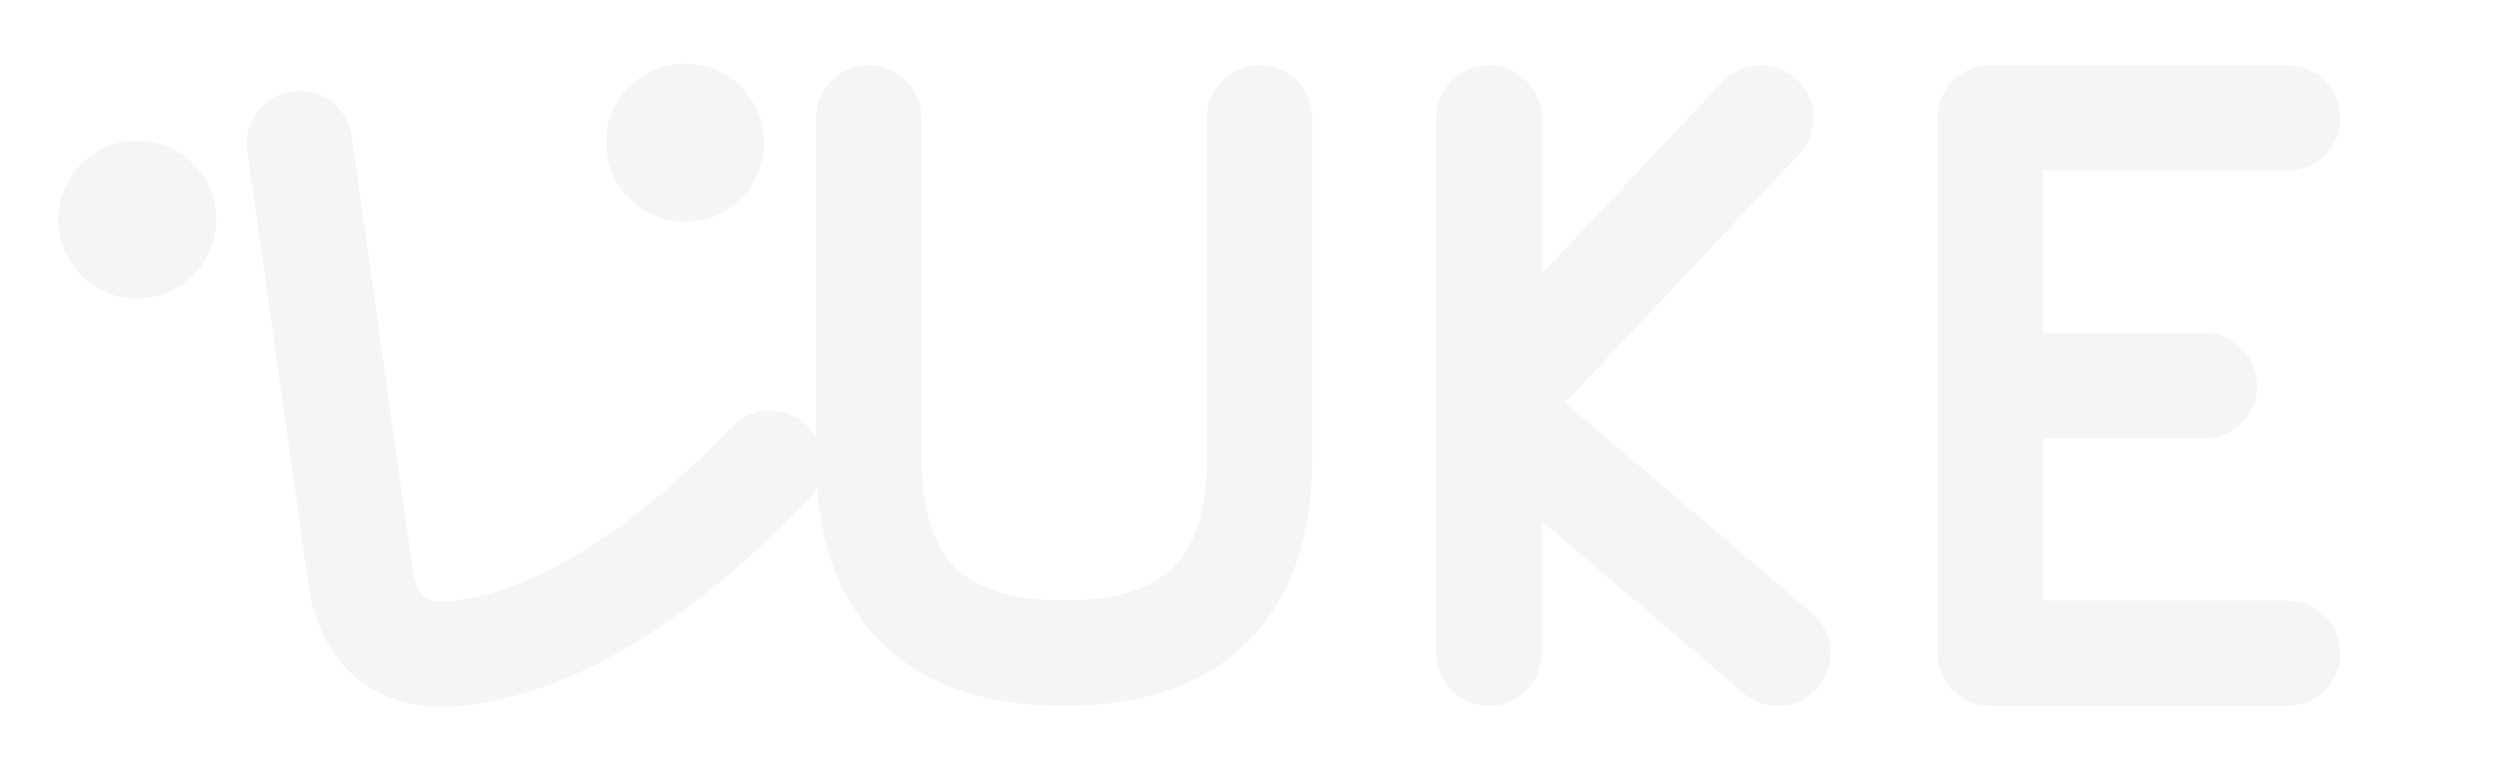
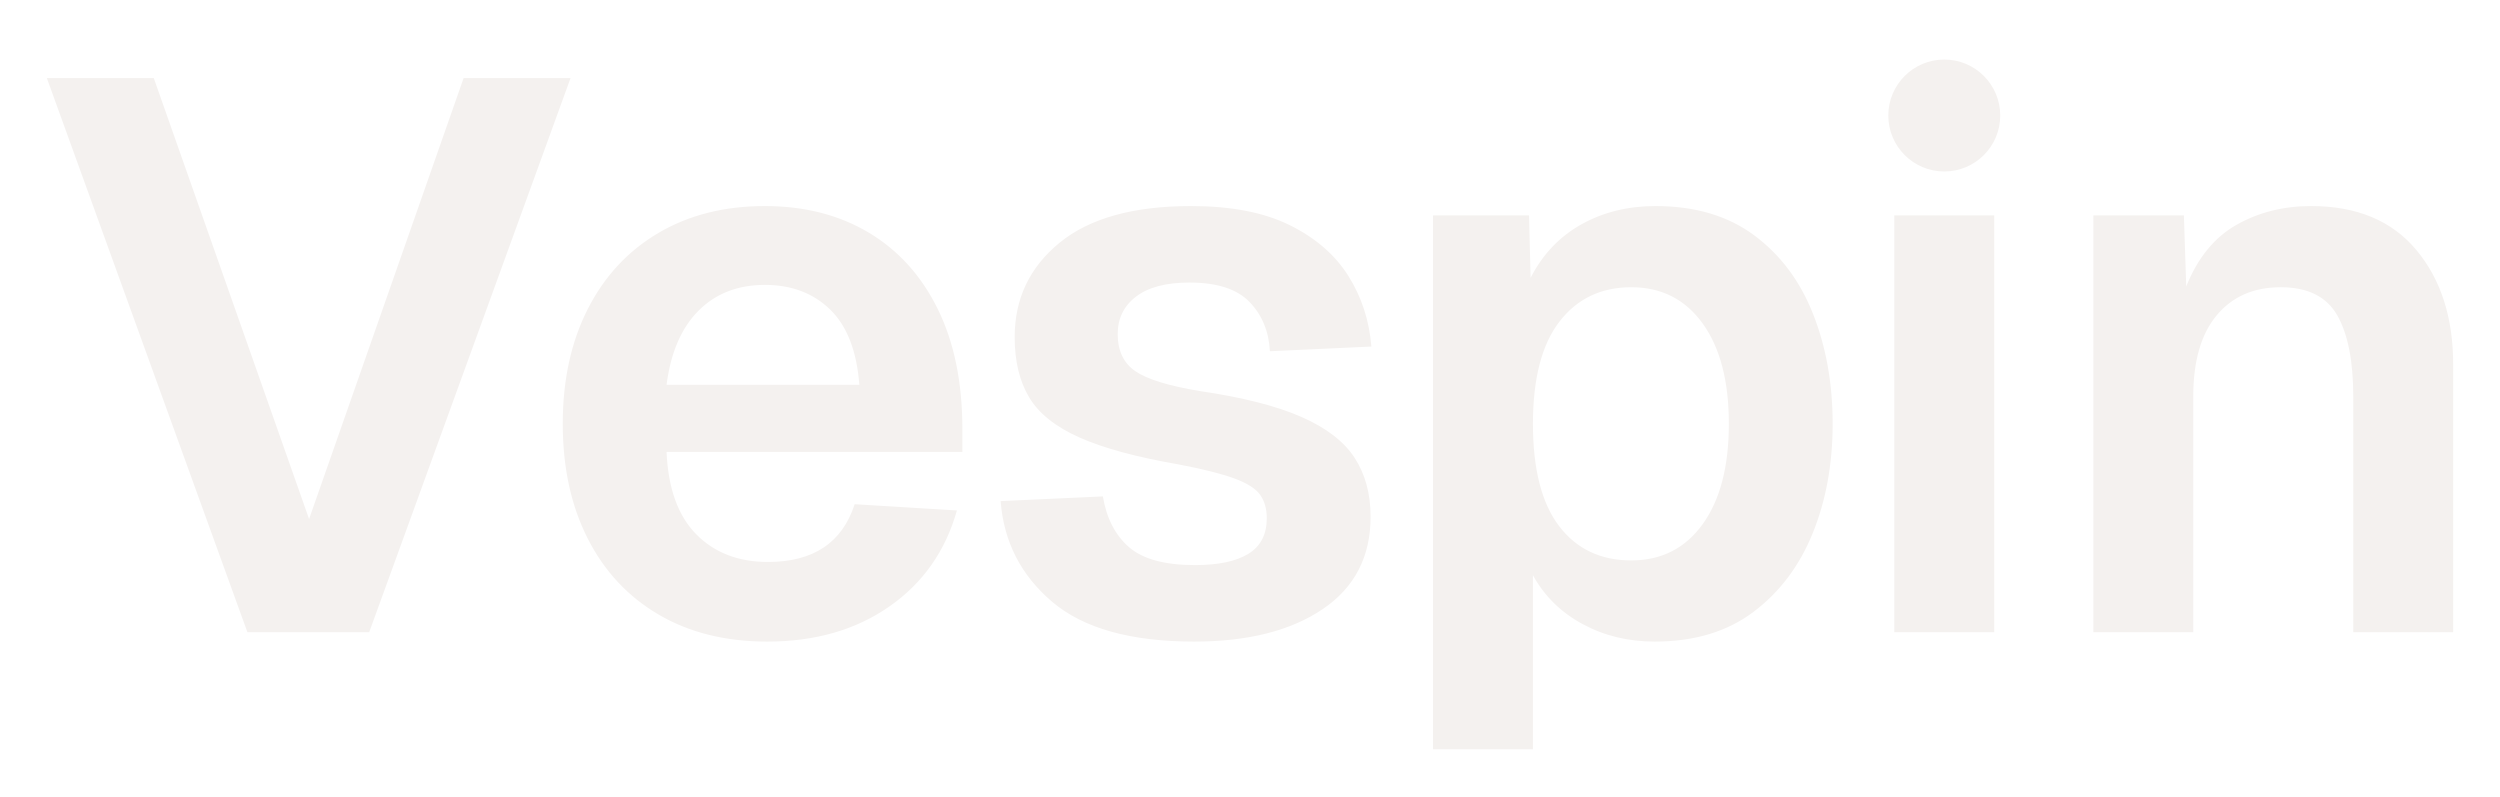
- <svg xmlns="http://www.w3.org/2000/svg" viewBox="0 16.24 588.5 183.08" fill="none">
-   <g transform="translate(-82.3 -84.2) scale(1.55)">
-     <g transform="rotate(-8 120 124)">
-       <path d="M 104 84 V 150 Q 104 164 118 164 Q 140 164 168 142" fill="none" stroke="#f5f5f7" stroke-width="16" stroke-linecap="round" stroke-linejoin="round" />
-       <circle cx="78" cy="92" r="12" fill="#f5f5f7" />
-       <circle cx="162" cy="92" r="12" fill="#f5f5f7" />
-     </g>
-   </g>
-   <path d="M 204.5 44 V 124 Q 204.5 170 250.5 170 H 250.5 Q 296.5 170 296.5 124 V 44" fill="none" stroke="#f5f5f7" stroke-width="24.8" stroke-linecap="round" stroke-linejoin="round" />
-   <path d="M 350.5 44 V 170 M 414.5 44 L 350.5 112 L 418.5 170" fill="none" stroke="#f5f5f7" stroke-width="24.8" stroke-linecap="round" stroke-linejoin="round" />
-   <path d="M 468.5 44 V 170 M 468.5 44 H 538.5 M 468.5 107 H 518.9 M 468.5 170 H 538.5" fill="none" stroke="#f5f5f7" stroke-width="24.8" stroke-linecap="round" stroke-linejoin="round" />
+ <svg xmlns="http://www.w3.org/2000/svg" viewBox="-4.1 -81 320.3 102" fill="none">
+   <path d="M43.2 0L27.6 0L1.9 -71L15.6 -71L35.5 -14.5L55.3 -71L69 -71L43.2 0M94.2 1.2L94.2 1.2Q86.2 1.2 80.3 -2.25Q74.4 -5.7 71.2 -12Q68 -18.3 68 -26.7L68 -26.7Q68 -35.1 71.2 -41.4Q74.4 -47.7 80.25 -51.15Q86.1 -54.6 93.9 -54.6L93.9 -54.6Q101.5 -54.6 107.2 -51.2Q112.9 -47.8 116.05 -41.4Q119.2 -35 119.2 -26L119.2 -26L119.2 -23.1L81.3 -23.1Q81.6 -16.1 85.1 -12.55Q88.6 -9 94.3 -9L94.3 -9Q103 -9 105.4 -16.4L105.4 -16.4L118.5 -15.6Q116.3 -7.8 109.85 -3.3Q103.4 1.2 94.2 1.2M81.3 -31.7L81.3 -31.7L106 -31.7Q105.5 -38.2 102.25 -41.35Q99 -44.5 93.9 -44.5L93.9 -44.5Q88.7 -44.5 85.4 -41.2Q82.1 -37.9 81.3 -31.7M148.9 1.2L148.9 1.2Q136.7 1.2 130.7 -3.9Q124.7 -9 124.1 -16.8L124.1 -16.8L137.2 -17.4Q137.9 -13.2 140.55 -10.9Q143.2 -8.6 149 -8.6L149 -8.6Q153.5 -8.6 155.85 -10.05Q158.2 -11.5 158.2 -14.6L158.2 -14.6Q158.2 -16.4 157.35 -17.6Q156.5 -18.8 154.05 -19.7Q151.6 -20.6 146.9 -21.5L146.9 -21.5Q138.8 -22.9 134.2 -24.95Q129.6 -27 127.75 -30.1Q125.9 -33.2 125.9 -37.8L125.9 -37.8Q125.9 -45.2 131.65 -49.9Q137.4 -54.6 148.5 -54.6L148.5 -54.6Q156.2 -54.6 161.15 -52.15Q166.1 -49.7 168.65 -45.65Q171.2 -41.6 171.6 -36.6L171.6 -36.6L158.6 -36Q158.4 -39.8 156 -42.3Q153.6 -44.8 148.3 -44.8L148.3 -44.8Q143.8 -44.8 141.45 -43Q139.1 -41.2 139.1 -38.2L139.1 -38.2Q139.1 -35 141.35 -33.45Q143.6 -31.9 149.6 -30.9L149.6 -30.9Q157.8 -29.7 162.6 -27.6Q167.4 -25.5 169.45 -22.35Q171.5 -19.2 171.5 -14.8L171.5 -14.8Q171.5 -7.1 165.35 -2.95Q159.2 1.2 148.9 1.2M192.3 15L179.5 15L179.5 -53.4L191.8 -53.4L192 -45.4Q194.3 -49.9 198.5 -52.25Q202.7 -54.6 208 -54.6L208 -54.6Q215.6 -54.6 220.65 -50.85Q225.7 -47.1 228.2 -40.75Q230.7 -34.4 230.7 -26.7L230.7 -26.7Q230.7 -19 228.15 -12.7Q225.6 -6.4 220.55 -2.6Q215.5 1.2 207.9 1.2L207.9 1.2Q202.8 1.2 198.65 -1.05Q194.5 -3.3 192.3 -7.3L192.3 -7.3L192.3 15M204.9 -9.2L204.9 -9.2Q210.7 -9.2 214.05 -13.85Q217.4 -18.5 217.4 -26.7L217.4 -26.7Q217.4 -34.9 214.05 -39.55Q210.7 -44.2 204.9 -44.2L204.9 -44.2Q199.1 -44.2 195.7 -39.8Q192.3 -35.4 192.3 -26.7L192.3 -26.7Q192.3 -18 195.65 -13.6Q199 -9.2 204.9 -9.2M237.83 -66.20a7.17 7.17 0 1 0 14.34 0a7.17 7.17 0 1 0 -14.34 0ZM251.4 0L238.6 0L238.6 -53.4L251.4 -53.4L251.4 0M276.9 0L264.1 0L264.1 -53.4L275.7 -53.4L276 -44.3Q278.2 -49.8 282.45 -52.2Q286.7 -54.6 292 -54.6L292 -54.6Q300.8 -54.6 305.5 -48.95Q310.2 -43.3 310.2 -34.3L310.2 -34.3L310.2 0L297.4 0L297.4 -30.2Q297.4 -37 295.35 -40.6Q293.3 -44.2 288.1 -44.2L288.1 -44.2Q282.9 -44.2 279.9 -40.6Q276.9 -37 276.9 -30.2L276.9 -30.2L276.9 0" fill="#f4f1ef" />
</svg>
